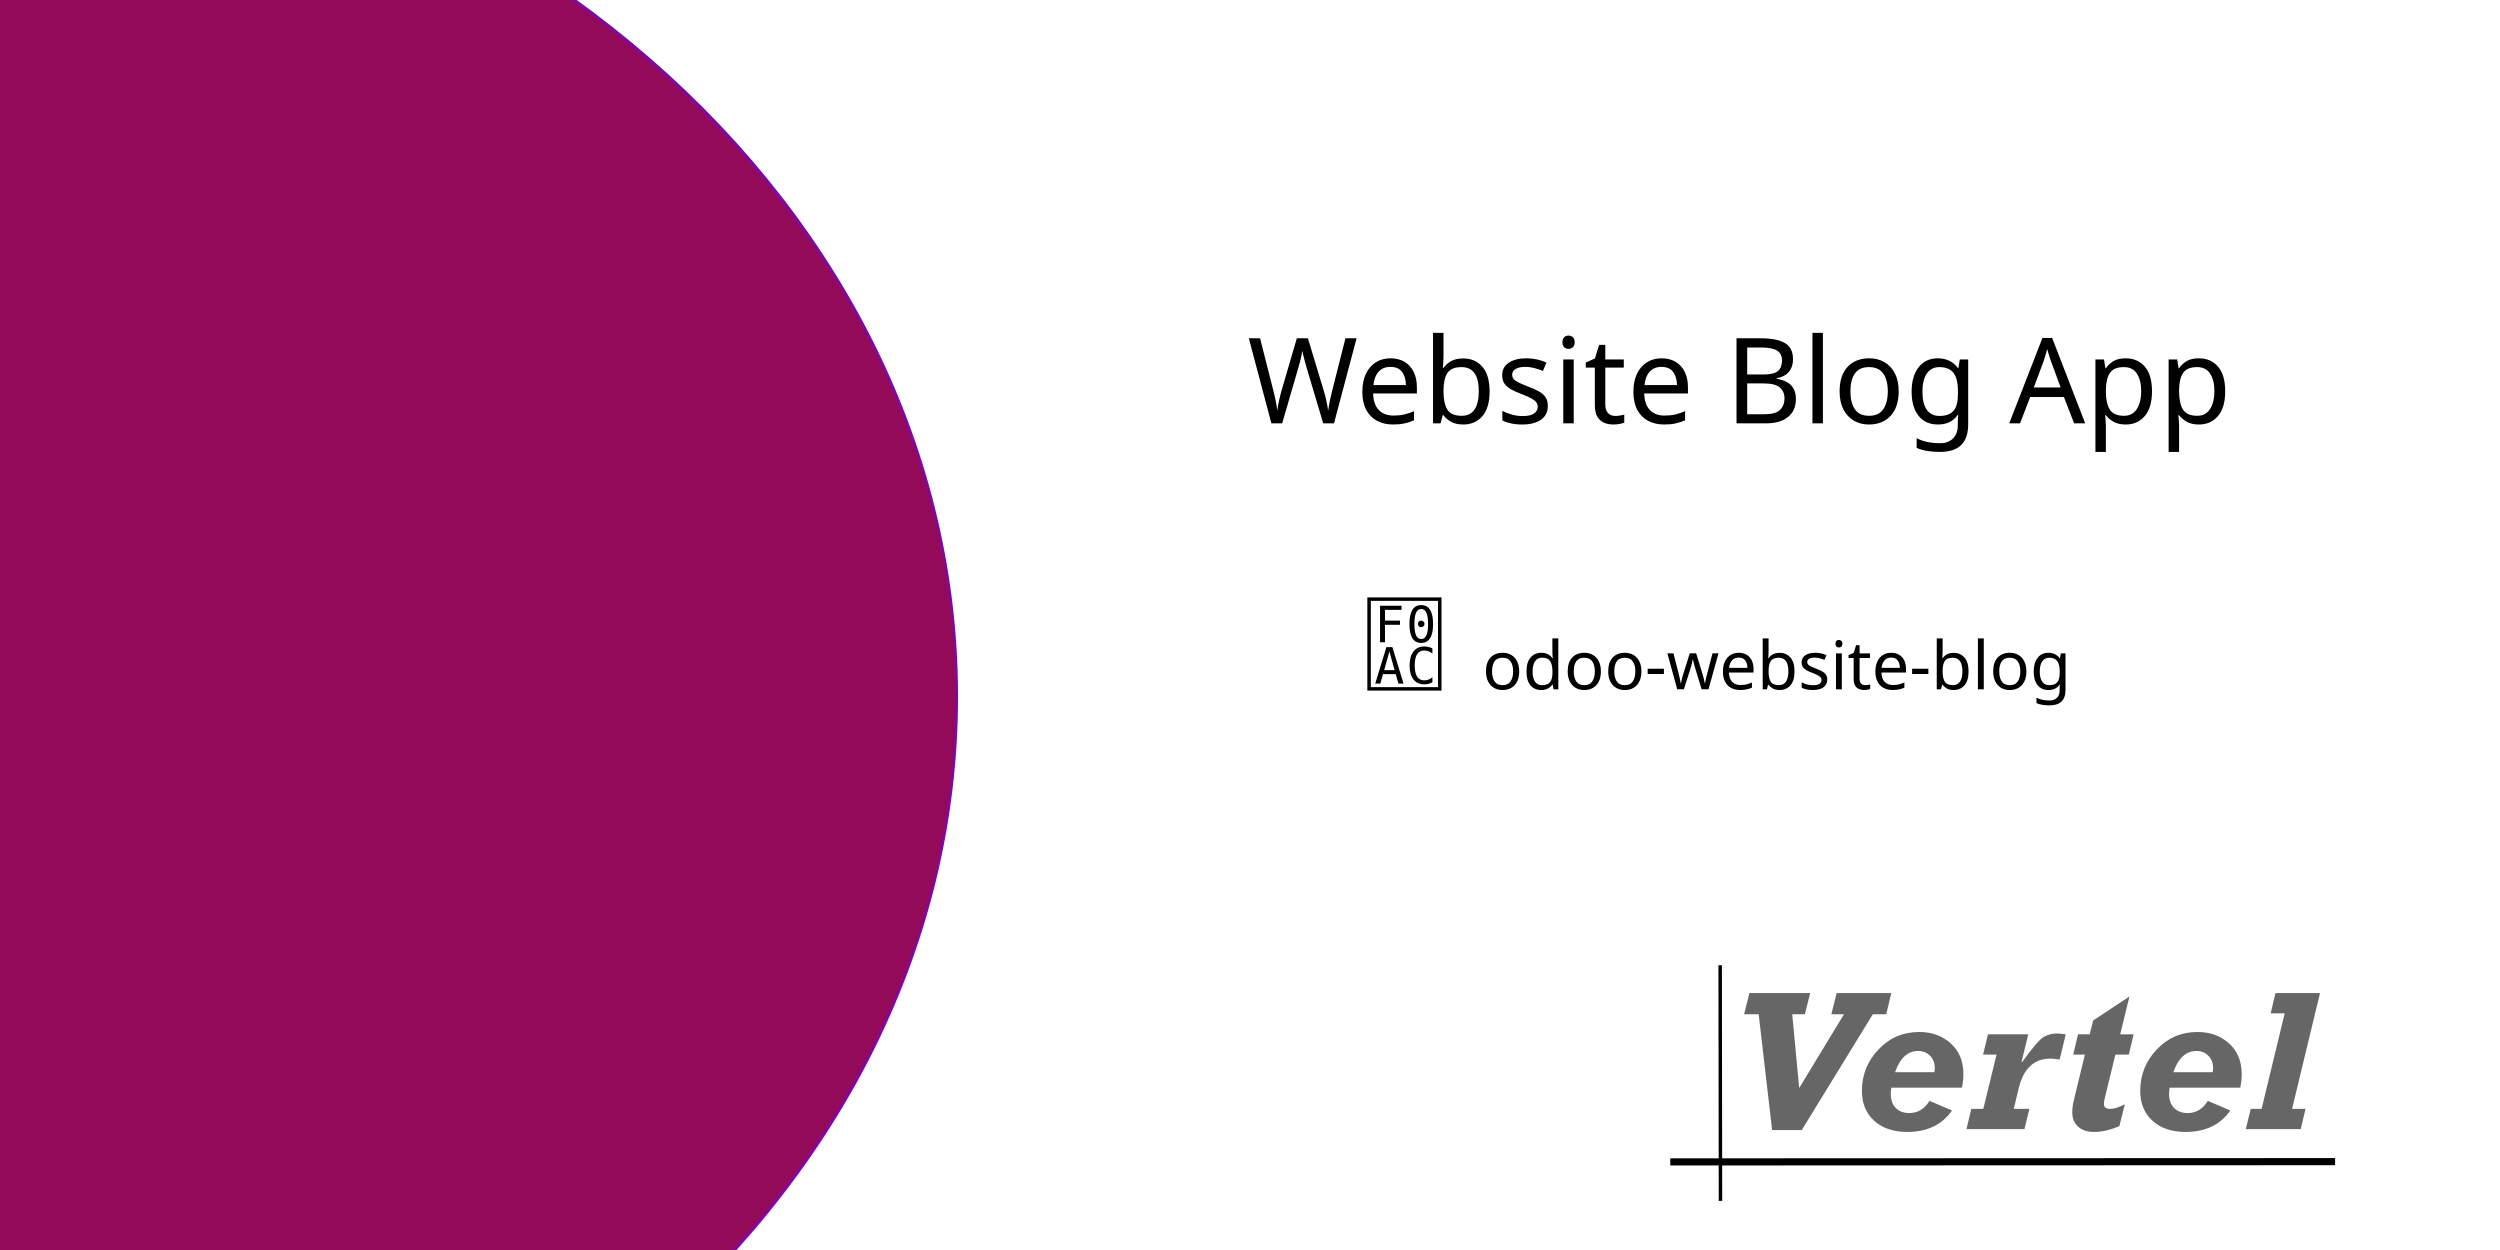
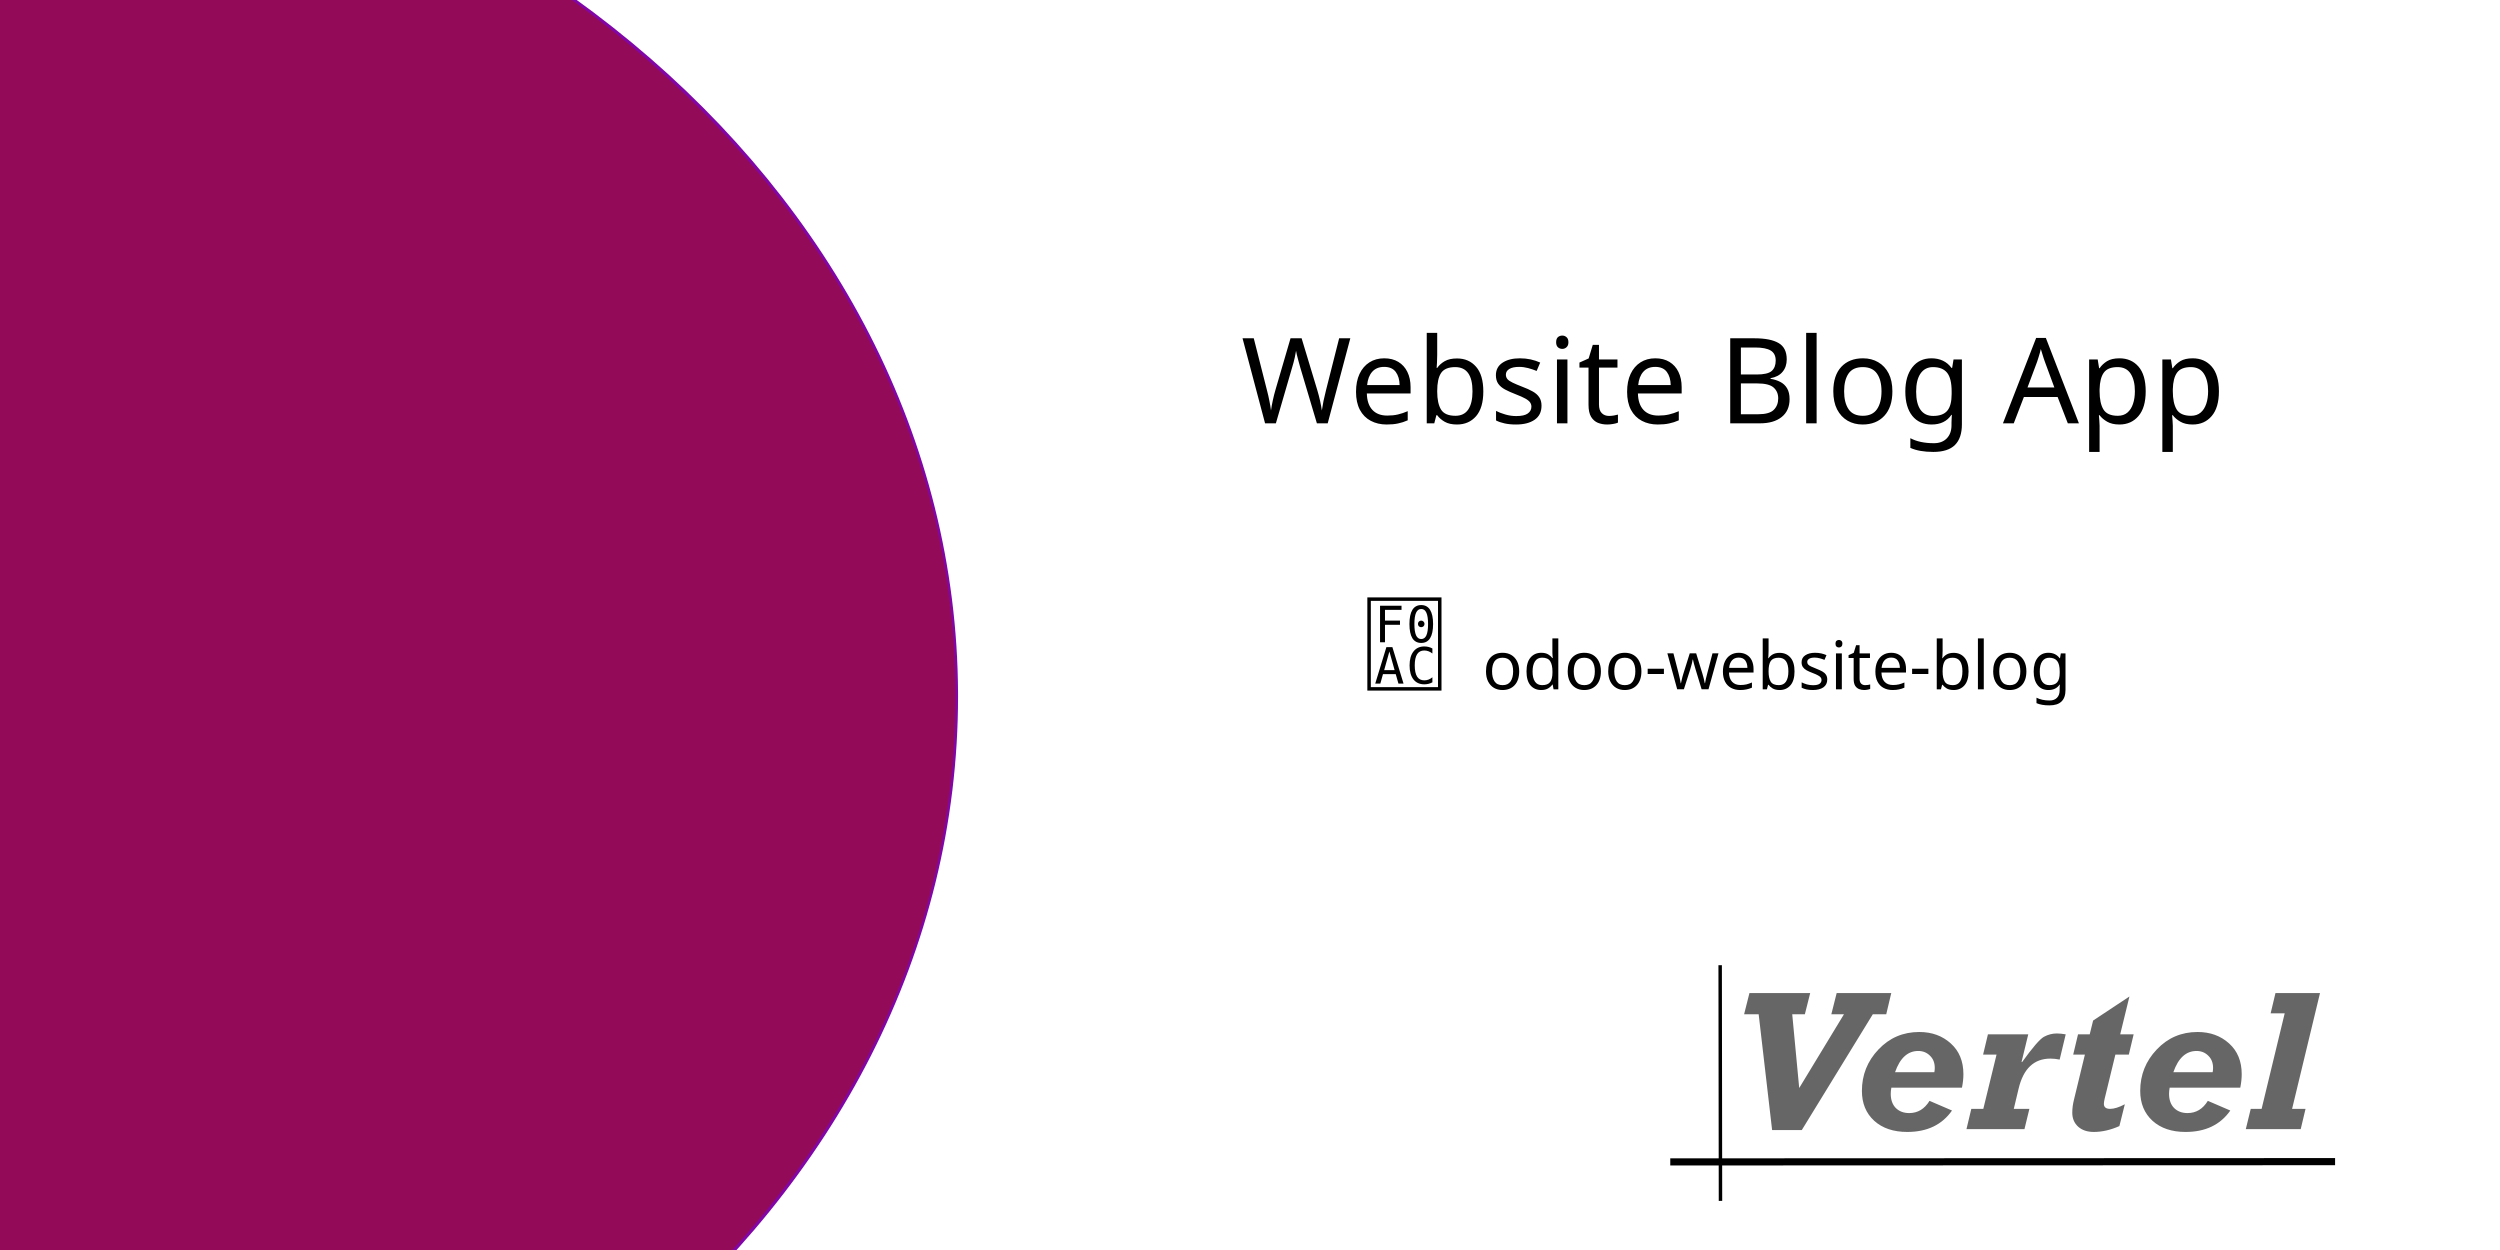
<svg xmlns="http://www.w3.org/2000/svg" width="560px" height="280px" viewBox="0 0 560 280" version="1.1" id="SVGRoot">
  <defs id="defs1502">
    <linearGradient id="linearGradient4211">
      <stop style="stop-color:#930a57;stop-opacity:0.65;" offset="0" id="stop4209" />
    </linearGradient>
  </defs>
  <g id="layer1">
    <g id="g1954" transform="matrix(0.8140175,0,0,1.211041,87.96433,13.73955)" style="stroke-width:1.007">
      <rect y="-17.523" x="-133" height="241.115" width="717.429" id="rect1936" style="opacity:1;vector-effect:none;fill:#ffffff;fill-opacity:1;fill-rule:evenodd;stroke-width:1.007;stroke-linecap:butt;stroke-linejoin:miter;stroke-miterlimit:4;stroke-dasharray:none;stroke-dashoffset:0;stroke-opacity:1" />
    </g>
    <path style="opacity:1;fill:#8105a7;fill-opacity:1;fill-rule:nonzero;stroke:none;stroke-width:1.543;stroke-linejoin:miter;stroke-miterlimit:4;stroke-dasharray:none;stroke-dashoffset:2.498;stroke-opacity:1;paint-order:fill markers stroke" id="path1226" d="M 214.603,156 A 247.603,206.465 0 0 1 -32.791,362.465 247.603,206.465 0 0 1 -280.603,156.348 247.603,206.465 0 0 1 -33.626,-50.464 247.603,206.465 0 0 1 214.602,155.304" />
    <path style="opacity:1;fill:#930a58;fill-opacity:1;stroke:#4b1f50;stroke-opacity:1;stroke-width:0;stroke-miterlimit:4;stroke-dasharray:none" d="m -51.3,361.519 c -98.937,-6.343 -183.741,-61.307 -215.89,-139.926 -5.442,-13.309 -8.941,-26.314 -11.188,-41.589 -2.27,-15.43 -1.508,-43.958 1.557,-58.304 12.904,-60.404 55.915,-112.333 118.4,-142.947 25.918,-12.698 53.105,-21.153 82.215,-25.568 19.953,-3.026 52.933,-3.726 73.407,-1.558 61.621,6.525 115.552,30.504 156.207,69.451 C 202.876,68.471 223.453,130.962 210.051,193.108 198.085,248.6 157.667,298.661 99.805,329.66 56.02,353.118 0.439,364.836 -51.3,361.519 Z" id="path2210" />
    <g id="g1224" transform="matrix(0.5980845,0,0,0.5980845,373.3415,215.8158)">
      <path d="m 216.891,62.041 1.845,-7.582 h 4.074 l 8.648,-35.786 h -5.265 l 1.806,-7.582 h 16.68 l -10.454,43.368 h 5.035 l -1.806,7.582 h -20.562 m -14.22,-10.586 8.417,3.626 c -3.741,5.348 -9.327,8.022 -16.757,8.022 -5.176,-2.4e-5 -9.301,-1.392 -12.376,-4.176 -3.075,-2.808 -4.612,-6.544 -4.612,-11.208 0,-5.983 2.063,-11.147 6.188,-15.494 4.125,-4.371 9.224,-6.557 15.297,-6.557 4.715,2.4e-5 8.648,1.429 11.799,4.286 3.152,2.833 4.727,6.666 4.727,11.501 -6e-5,1.612 -0.179,3.297 -0.538,5.055 h -26.442 c -0.154,0.806 -0.231,1.575 -0.231,2.308 -3e-5,2.247 0.628,4.017 1.883,5.311 1.281,1.27 2.959,1.905 5.035,1.905 3.203,0 5.739,-1.526 7.61,-4.579 M 189.756,40.723 h 14.72 c 0.102,-0.537 0.154,-1.074 0.154,-1.612 -2e-5,-1.905 -0.602,-3.431 -1.806,-4.579 -1.179,-1.172 -2.639,-1.758 -4.381,-1.758 -3.946,2.4e-5 -6.841,2.649 -8.686,7.948 m -18.179,12.014 -2.037,8.168 c -3.28,1.465 -6.483,2.198 -9.608,2.198 -2.409,-2.4e-5 -4.356,-0.659 -5.842,-1.978 -1.461,-1.343 -2.191,-3.089 -2.191,-5.238 0,-1.587 0.218,-3.236 0.653,-4.945 l 4.074,-16.813 h -4.381 l 1.806,-7.582 h 4.381 l 1.268,-5.165 13.606,-9.011 -3.459,14.175 h 5.035 l -1.806,7.582 h -5.035 l -3.997,16.446 c -0.205,0.83 -0.307,1.502 -0.307,2.015 -3e-5,1.245 0.781,1.868 2.344,1.868 1.486,0 3.318,-0.574 5.496,-1.722 m -59.303,9.304 1.806,-7.582 h 4.497 l 4.958,-20.329 h -5.035 l 1.806,-7.582 h 15.104 l -2.498,10.293 0.154,0.147 c 3.971,-5.519 6.713,-8.693 8.225,-9.523 1.537,-0.83 3.139,-1.245 4.804,-1.245 0.974,4.8e-5 2.088,0.11 3.344,0.33 l -2.268,9.45 c -1.23,-0.244 -2.383,-0.366 -3.459,-0.366 -6.149,2.4e-5 -10.121,3.748 -11.914,11.245 l -1.806,7.582 h 5.842 l -1.845,7.582 h -21.715 m -13.836,-10.586 8.417,3.626 c -3.741,5.348 -9.327,8.022 -16.757,8.022 -5.176,-2.4e-5 -9.301,-1.392 -12.376,-4.176 -3.075,-2.808 -4.612,-6.544 -4.612,-11.208 -8e-6,-5.983 2.063,-11.147 6.188,-15.494 4.125,-4.371 9.224,-6.557 15.297,-6.557 4.715,2.4e-5 8.648,1.429 11.799,4.286 3.152,2.833 4.727,6.666 4.727,11.501 -5e-5,1.612 -0.179,3.297 -0.538,5.055 H 84.14 c -0.154,0.806 -0.231,1.575 -0.231,2.308 -1.2e-5,2.247 0.628,4.017 1.883,5.311 1.281,1.27 2.959,1.905 5.035,1.905 3.203,0 5.739,-1.526 7.61,-4.579 M 85.524,40.723 h 14.72 c 0.102,-0.537 0.154,-1.074 0.154,-1.612 -4e-5,-1.905 -0.602,-3.431 -1.806,-4.579 -1.179,-1.172 -2.639,-1.758 -4.381,-1.758 -3.946,2.4e-5 -6.841,2.649 -8.686,7.948 M 39.48,62.407 34.445,19.039 h -5.458 l 1.999,-7.948 h 22.753 l -1.999,7.948 H 47.013 l 2.614,27.618 16.757,-27.618 h -4.727 l 1.999,-7.948 H 84.102 l -1.883,7.948 H 77.184 L 50.588,62.407 H 39.48" style="font-style:italic;font-variant:normal;font-weight:bold;font-stretch:normal;font-size:32px;font-family:Rockwell;writing-mode:lr-tb;text-anchor:start;fill:#666666;fill-opacity:1;stroke:none;stroke-width:3pt;stroke-linecap:butt;stroke-linejoin:miter;stroke-opacity:1" id="text1583" />
      <path d="m 20.023,0.646 0.118,88.281" style="fill:#000000;fill-opacity:0.738;fill-rule:evenodd;stroke:#000000;stroke-width:1.293;stroke-linecap:butt;stroke-linejoin:round;stroke-miterlimit:4;stroke-opacity:1" id="path1586" />
      <path d="M 1.335,74.326 250.328,74.222" style="fill:#000000;fill-opacity:0.738;fill-rule:evenodd;stroke:#000000;stroke-width:2.67;stroke-linecap:butt;stroke-linejoin:round;stroke-miterlimit:4;stroke-opacity:1" id="path1587" />
    </g>
-     <text xml:space="preserve" style="font-style:normal;font-variant:normal;font-weight:normal;font-stretch:normal;font-size:15px;line-height:125%;font-family:Ubuntu;-inkscape-font-specification:'Ubuntu, Normal';text-align:end;letter-spacing:0px;word-spacing:0px;writing-mode:lr-tb;text-anchor:end;fill:#000000;fill-opacity:1;stroke:none;stroke-width:1px;stroke-linecap:butt;stroke-linejoin:miter;stroke-opacity:1" x="519.413" y="94.823" id="text2035">
-       <tspan x="519.413" y="94.823" style="font-style:normal;font-variant:normal;font-weight:normal;font-stretch:normal;font-size:26.667px;font-family:Ubuntu;-inkscape-font-specification:'Ubuntu, Normal';font-variant-ligatures:normal;font-variant-caps:normal;font-variant-numeric:normal;font-feature-settings:normal;text-align:end;writing-mode:lr-tb;text-anchor:end;stroke-width:1px" id="tspan2047">Website Blog App</tspan>
+     <text xml:space="preserve" style="font-style:normal;font-variant:normal;font-weight:normal;font-stretch:normal;font-size:15px;line-height:125%;font-family:Ubuntu;-inkscape-font-specification:'Ubuntu, Normal';text-align:end;letter-spacing:0px;word-spacing:0px;writing-mode:lr-tb;text-anchor:end;fill:#000000;fill-opacity:1;stroke:none;stroke-width:1px;stroke-linecap:butt;stroke-linejoin:miter;stroke-opacity:1" x="518.0" y="94.823" id="text2035">
+       <tspan x="518.0" y="94.823" style="font-style:normal;font-variant:normal;font-weight:normal;font-stretch:normal;font-size:26.667px;font-family:Ubuntu;-inkscape-font-specification:'Ubuntu, Normal';font-variant-ligatures:normal;font-variant-caps:normal;font-variant-numeric:normal;font-feature-settings:normal;text-align:end;writing-mode:lr-tb;text-anchor:end;stroke-width:1px" id="tspan2047">Website Blog App</tspan>
    </text>
    <flowRoot xml:space="preserve" id="flowRoot892" style="font-style:normal;font-variant:normal;font-weight:500;font-stretch:normal;font-size:53.333px;line-height:1.25;font-family:'Futura PT';-inkscape-font-specification:'Futura PT, Medium';font-variant-ligatures:normal;font-variant-caps:normal;font-variant-numeric:normal;font-feature-settings:normal;text-align:start;letter-spacing:0px;word-spacing:0px;writing-mode:lr-tb;text-anchor:start;fill:#000000;fill-opacity:1;stroke:none">
      <flowRegion id="flowRegion894">
        <rect id="rect896" width="165" height="57" x="276" y="-57" />
      </flowRegion>
      <flowPara id="flowPara898"></flowPara>
    </flowRoot>
    <text xml:space="preserve" style="font-style:normal;font-variant:normal;font-weight:normal;font-stretch:normal;font-size:15px;line-height:125%;font-family:Ubuntu;-inkscape-font-specification:'Ubuntu, Normal';text-align:start;letter-spacing:0px;word-spacing:0px;writing-mode:lr-tb;text-anchor:start;fill:#000000;fill-opacity:1;stroke:none;stroke-width:1px;stroke-linecap:butt;stroke-linejoin:miter;stroke-opacity:1" x="332.035" y="154.41" id="text2039">
      <tspan x="332.035" y="154.41" style="stroke-width:1px" id="tspan8385">odoo-website-blog</tspan>
      <tspan x="332.035" y="173.16" id="tspan2041" style="stroke-width:1px" />
    </text>
    <text xml:space="preserve" style="font-style:normal;font-variant:normal;font-weight:500;font-stretch:normal;font-size:24.685px;line-height:1.25;font-family:'Futura PT';-inkscape-font-specification:'Futura PT, Medium';font-variant-ligatures:normal;font-variant-caps:normal;font-variant-numeric:normal;font-feature-settings:normal;text-align:start;letter-spacing:0px;word-spacing:0px;writing-mode:lr-tb;text-anchor:start;fill:#000000;fill-opacity:1;stroke:none;stroke-width:1" x="305.504" y="153.133" id="text893-0">
      <tspan id="tspan891-9" x="305.504" y="153.133" style="fill:#000000;stroke-width:1"></tspan>
    </text>
  </g>
</svg>
